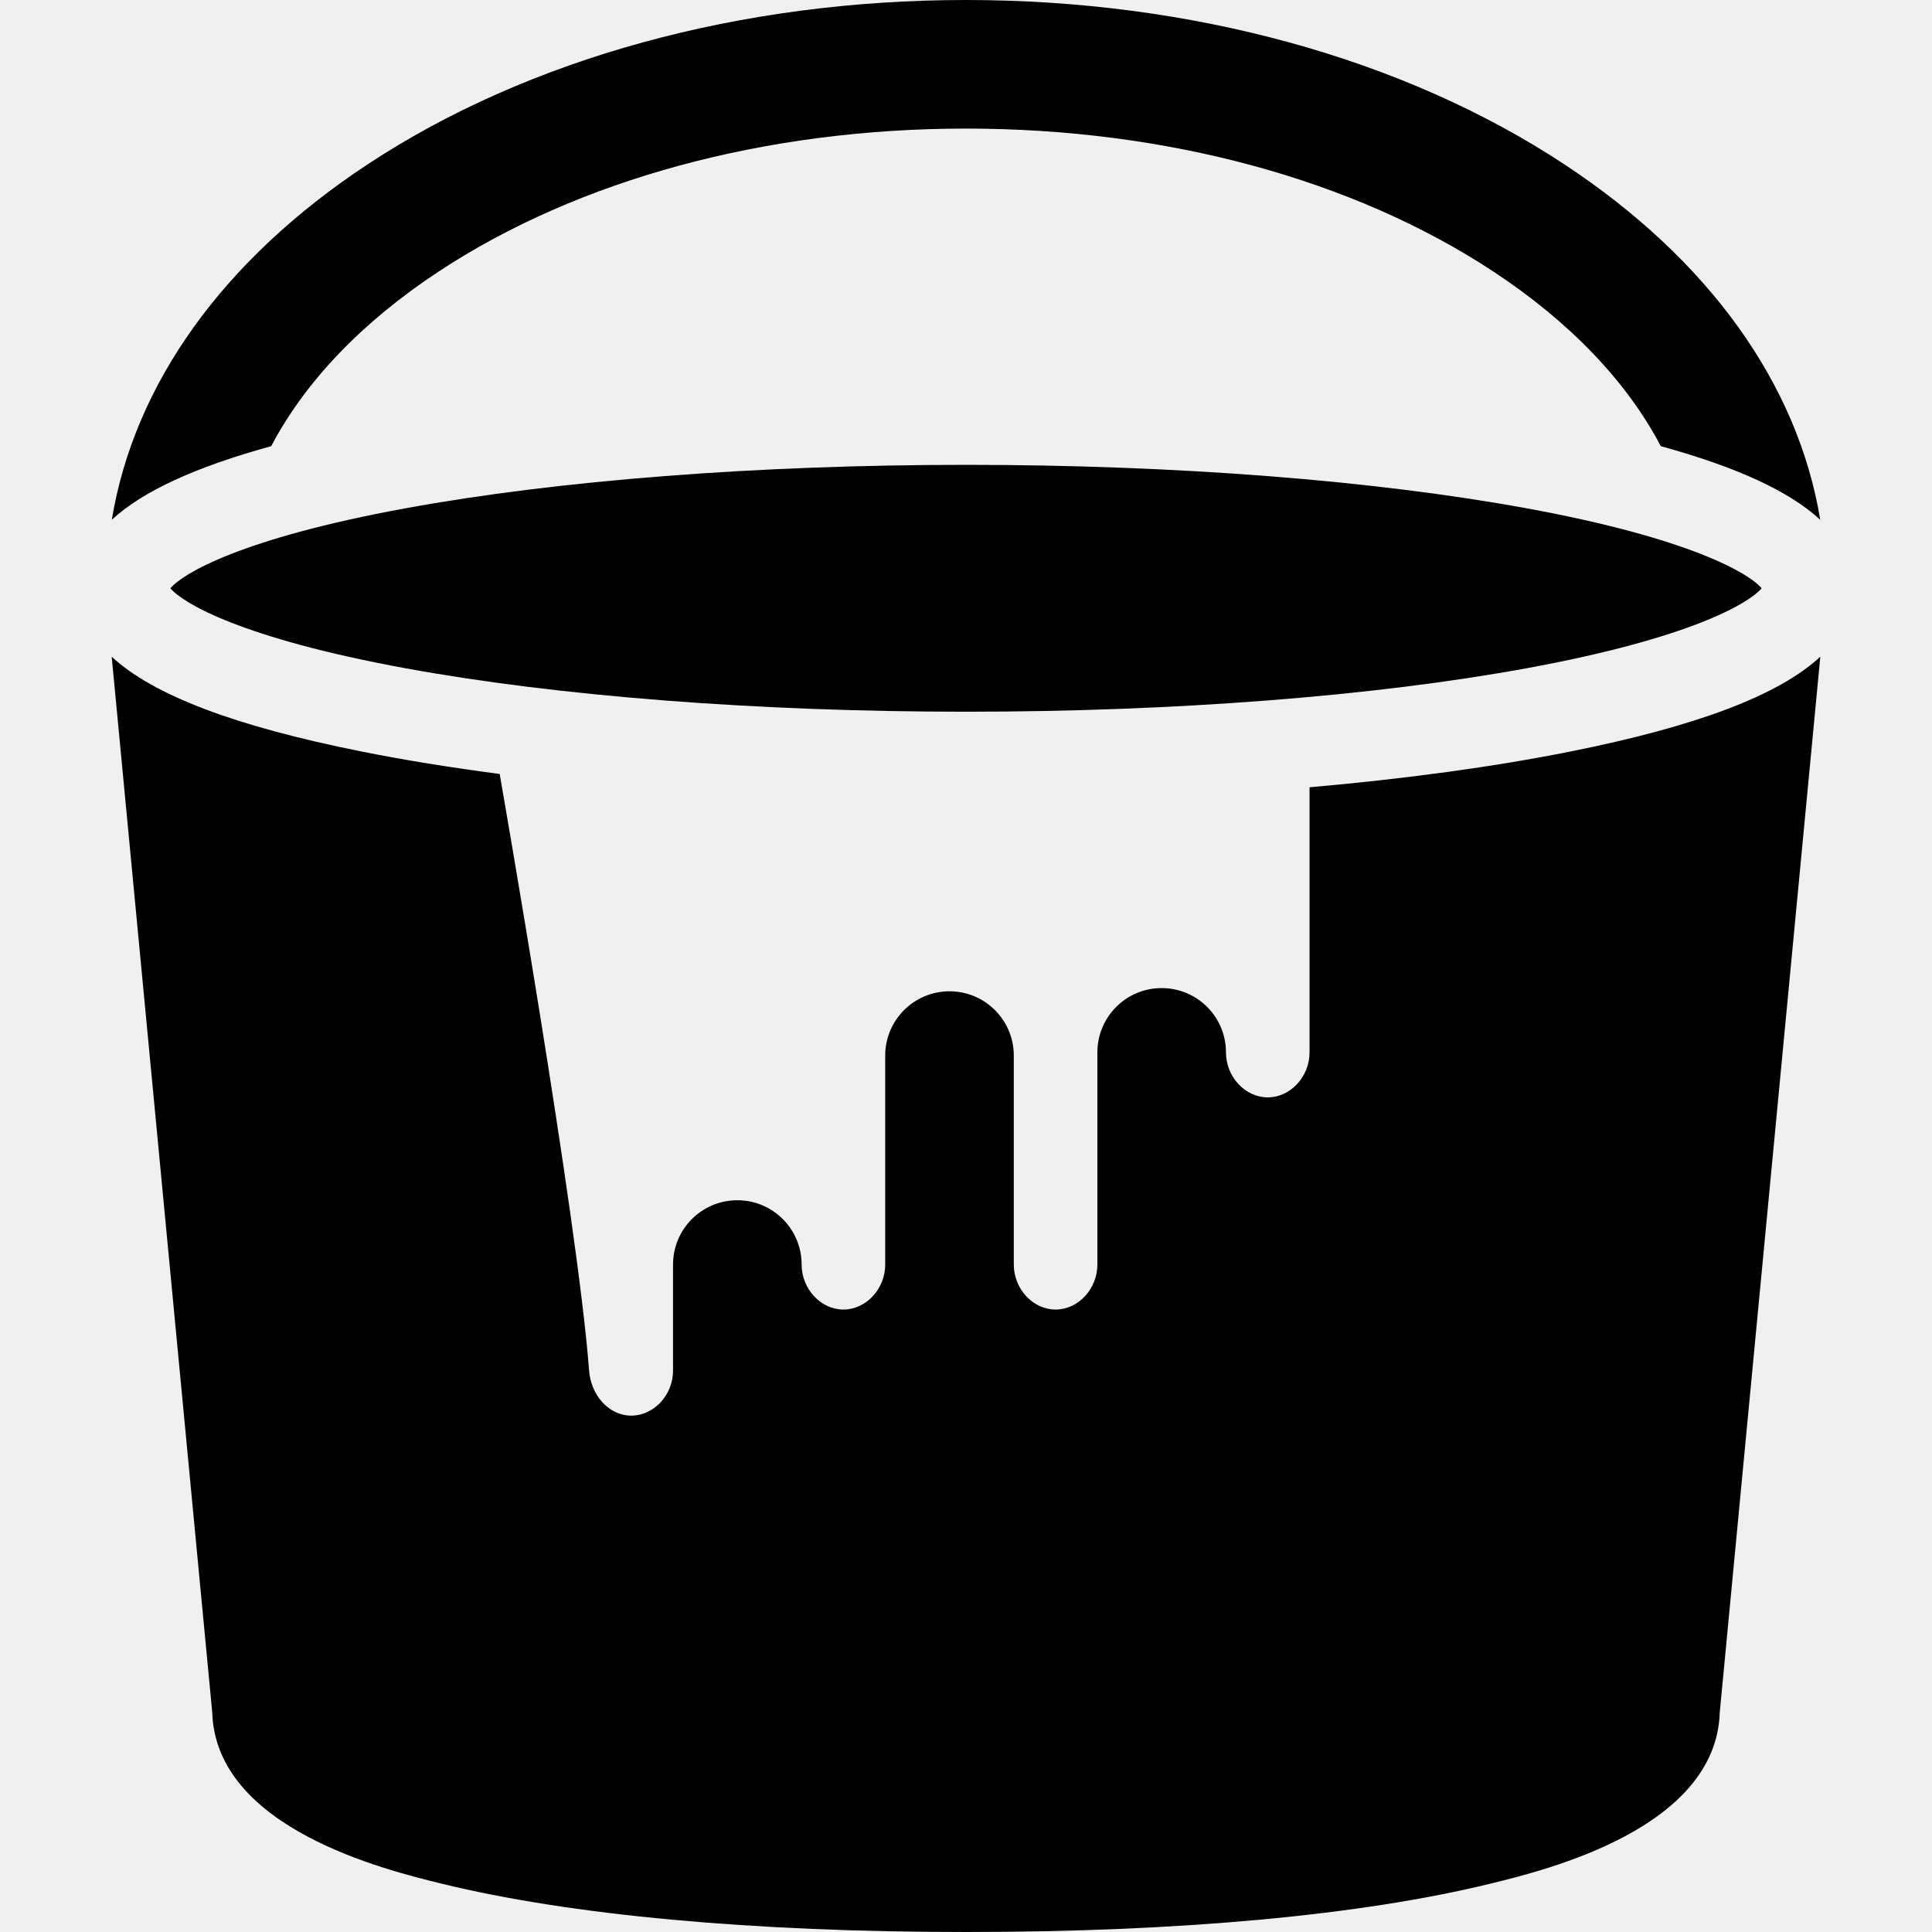
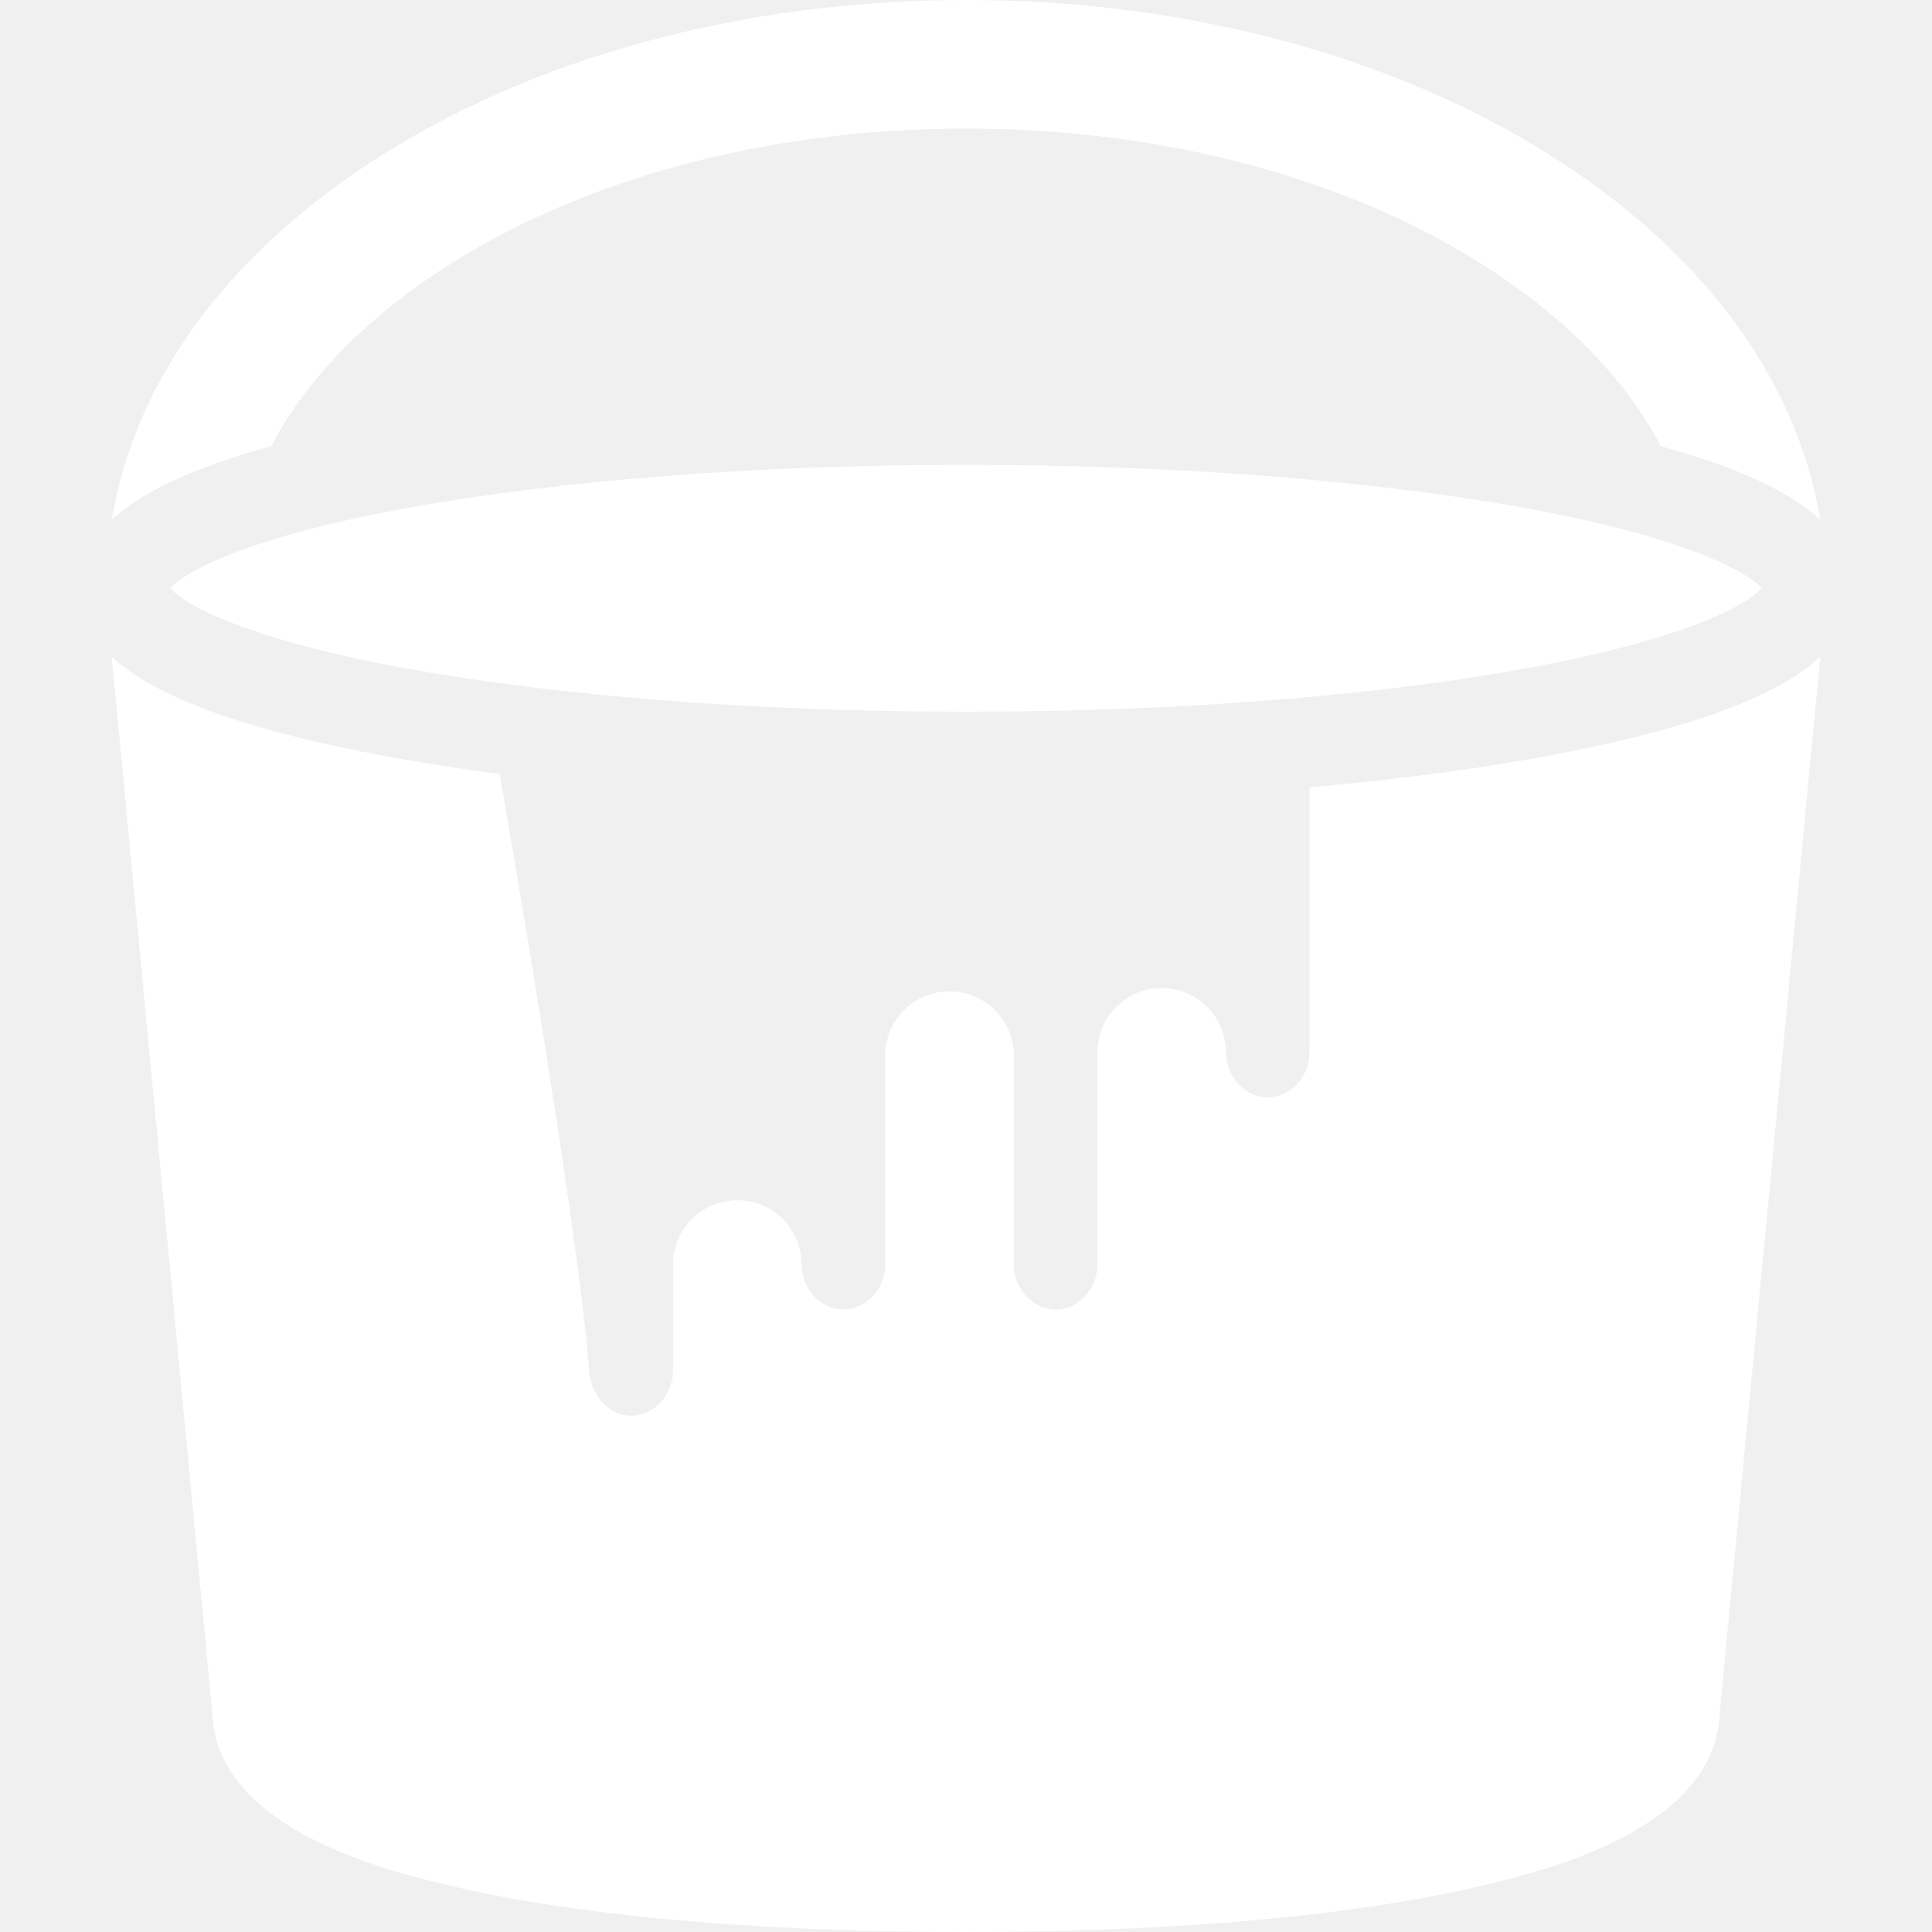
<svg xmlns="http://www.w3.org/2000/svg" version="1.1" id="Capa_1" x="0px" y="0px" viewBox="0 0 297 297" style="enable-background:new 0 0 297 297;" xml:space="preserve">
  <g>
-     <path d="M41.689,68.59c5.201-9.887,13.913-19.056,25.761-26.86c21.506-14.163,50.29-21.964,81.05-21.964s59.543,7.801,81.05,21.964   c11.848,7.803,20.561,16.972,25.761,26.86c11.682,3.21,19.781,6.939,24.51,11.318c-3.445-20.889-17.126-40.016-39.4-54.686   C215.725,8.958,183.08,0,148.5,0S81.275,8.958,56.578,25.222C34.308,39.89,20.633,59.015,17.188,79.901   C21.917,75.525,30.014,71.799,41.689,68.59z" />
-     <path d="M270.81,90.434c-1.899-2.259-10.862-7.668-36.149-12.298c-23.517-4.307-54.116-6.678-86.16-6.678   s-62.644,2.371-86.16,6.678c-25.287,4.63-34.251,10.039-36.149,12.298c1.899,2.26,10.862,7.668,36.149,12.298   c23.517,4.307,54.116,6.678,86.16,6.678s62.644-2.371,86.16-6.678C259.947,98.103,268.911,92.694,270.81,90.434z" />
-     <path d="M90.559,210.701c-1.723-23.123-13.747-91.722-13.747-91.722c-7.557-0.991-14.676-2.14-21.221-3.449   c-19.388-3.878-32.004-8.628-38.42-14.576l15.453,162.258c0.53,17.843,26.574,24.228,35.192,26.34   C87.692,294.424,115.593,297,148.5,297s60.807-2.576,80.685-7.449c8.616-2.112,34.657-8.498,35.19-26.339l15.455-162.259   c-6.417,5.948-19.032,10.698-38.42,14.576c-11.763,2.353-25.354,4.199-40.098,5.499v40.75c0,3.75-2.942,6.918-6.424,6.918   c-3.482,0-6.424-3.169-6.424-6.918c0-5.458-4.425-9.884-9.884-9.884s-9.884,4.425-9.884,9.884v32.616   c0,3.75-2.942,6.918-6.424,6.918c-3.482,0-6.424-3.169-6.424-6.918v-32.121c0-5.458-4.425-9.884-9.884-9.884   c-5.458,0-9.884,4.425-9.884,9.884v32.121c0,3.75-2.942,6.918-6.424,6.918c-3.482,0-6.424-3.169-6.424-6.918   c0-5.458-4.425-9.884-9.884-9.884c-5.458,0-9.884,4.425-9.884,9.884v16.308c0,3.75-2.942,6.918-6.424,6.918   S90.838,214.44,90.559,210.701z" />
+     <path fill="white" d="M41.689,68.59c5.201-9.887,13.913-19.056,25.761-26.86c21.506-14.163,50.29-21.964,81.05-21.964s59.543,7.801,81.05,21.964   c11.848,7.803,20.561,16.972,25.761,26.86c11.682,3.21,19.781,6.939,24.51,11.318c-3.445-20.889-17.126-40.016-39.4-54.686   C215.725,8.958,183.08,0,148.5,0S81.275,8.958,56.578,25.222C34.308,39.89,20.633,59.015,17.188,79.901   C21.917,75.525,30.014,71.799,41.689,68.59z" />
+     <path fill="white" d="M270.81,90.434c-1.899-2.259-10.862-7.668-36.149-12.298c-23.517-4.307-54.116-6.678-86.16-6.678   s-62.644,2.371-86.16,6.678c-25.287,4.63-34.251,10.039-36.149,12.298c1.899,2.26,10.862,7.668,36.149,12.298   c23.517,4.307,54.116,6.678,86.16,6.678s62.644-2.371,86.16-6.678C259.947,98.103,268.911,92.694,270.81,90.434z" />
+     <path fill="white" d="M90.559,210.701c-1.723-23.123-13.747-91.722-13.747-91.722c-7.557-0.991-14.676-2.14-21.221-3.449   c-19.388-3.878-32.004-8.628-38.42-14.576l15.453,162.258c0.53,17.843,26.574,24.228,35.192,26.34   C87.692,294.424,115.593,297,148.5,297s60.807-2.576,80.685-7.449c8.616-2.112,34.657-8.498,35.19-26.339l15.455-162.259   c-6.417,5.948-19.032,10.698-38.42,14.576c-11.763,2.353-25.354,4.199-40.098,5.499v40.75c0,3.75-2.942,6.918-6.424,6.918   c-3.482,0-6.424-3.169-6.424-6.918c0-5.458-4.425-9.884-9.884-9.884s-9.884,4.425-9.884,9.884v32.616   c0,3.75-2.942,6.918-6.424,6.918c-3.482,0-6.424-3.169-6.424-6.918v-32.121c0-5.458-4.425-9.884-9.884-9.884   c-5.458,0-9.884,4.425-9.884,9.884v32.121c0,3.75-2.942,6.918-6.424,6.918c-3.482,0-6.424-3.169-6.424-6.918   c0-5.458-4.425-9.884-9.884-9.884c-5.458,0-9.884,4.425-9.884,9.884v16.308c0,3.75-2.942,6.918-6.424,6.918   S90.838,214.44,90.559,210.701z" />
  </g>
  <g>
</g>
  <g>
</g>
  <g>
</g>
  <g>
</g>
  <g>
</g>
  <g>
</g>
  <g>
</g>
  <g>
</g>
  <g>
</g>
  <g>
</g>
  <g>
</g>
  <g>
</g>
  <g>
</g>
  <g>
</g>
  <g>
</g>
</svg>
